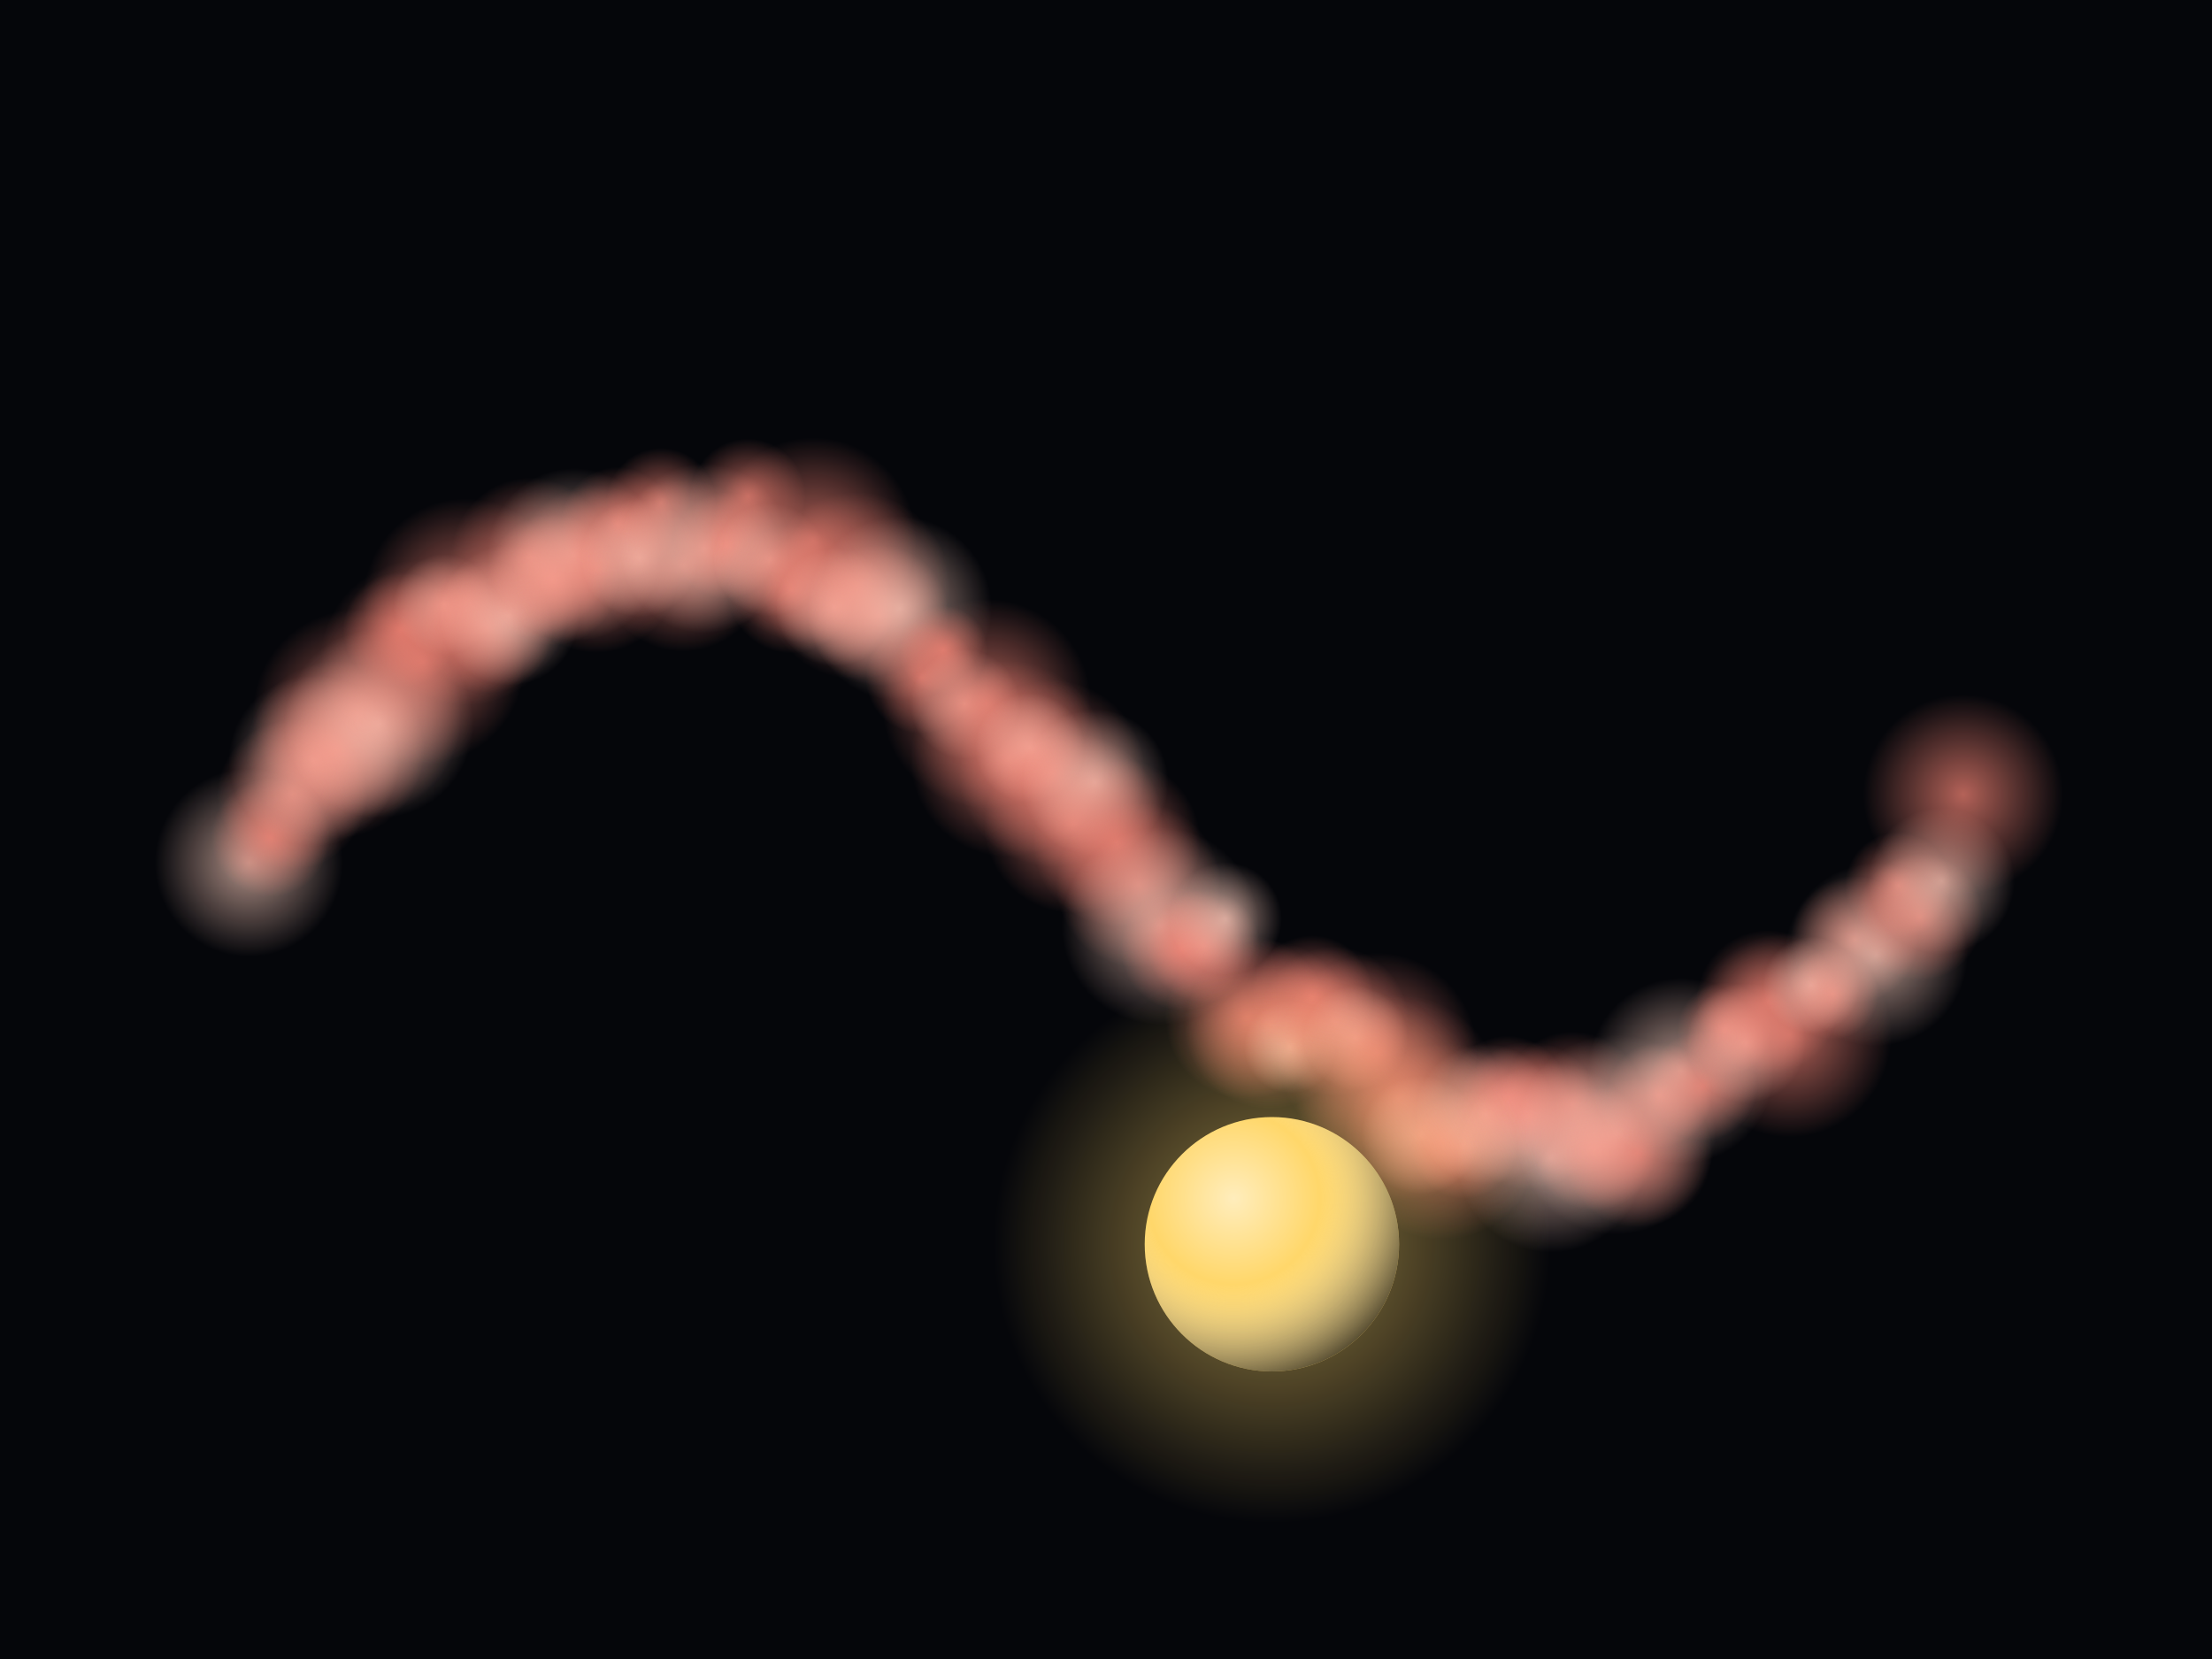
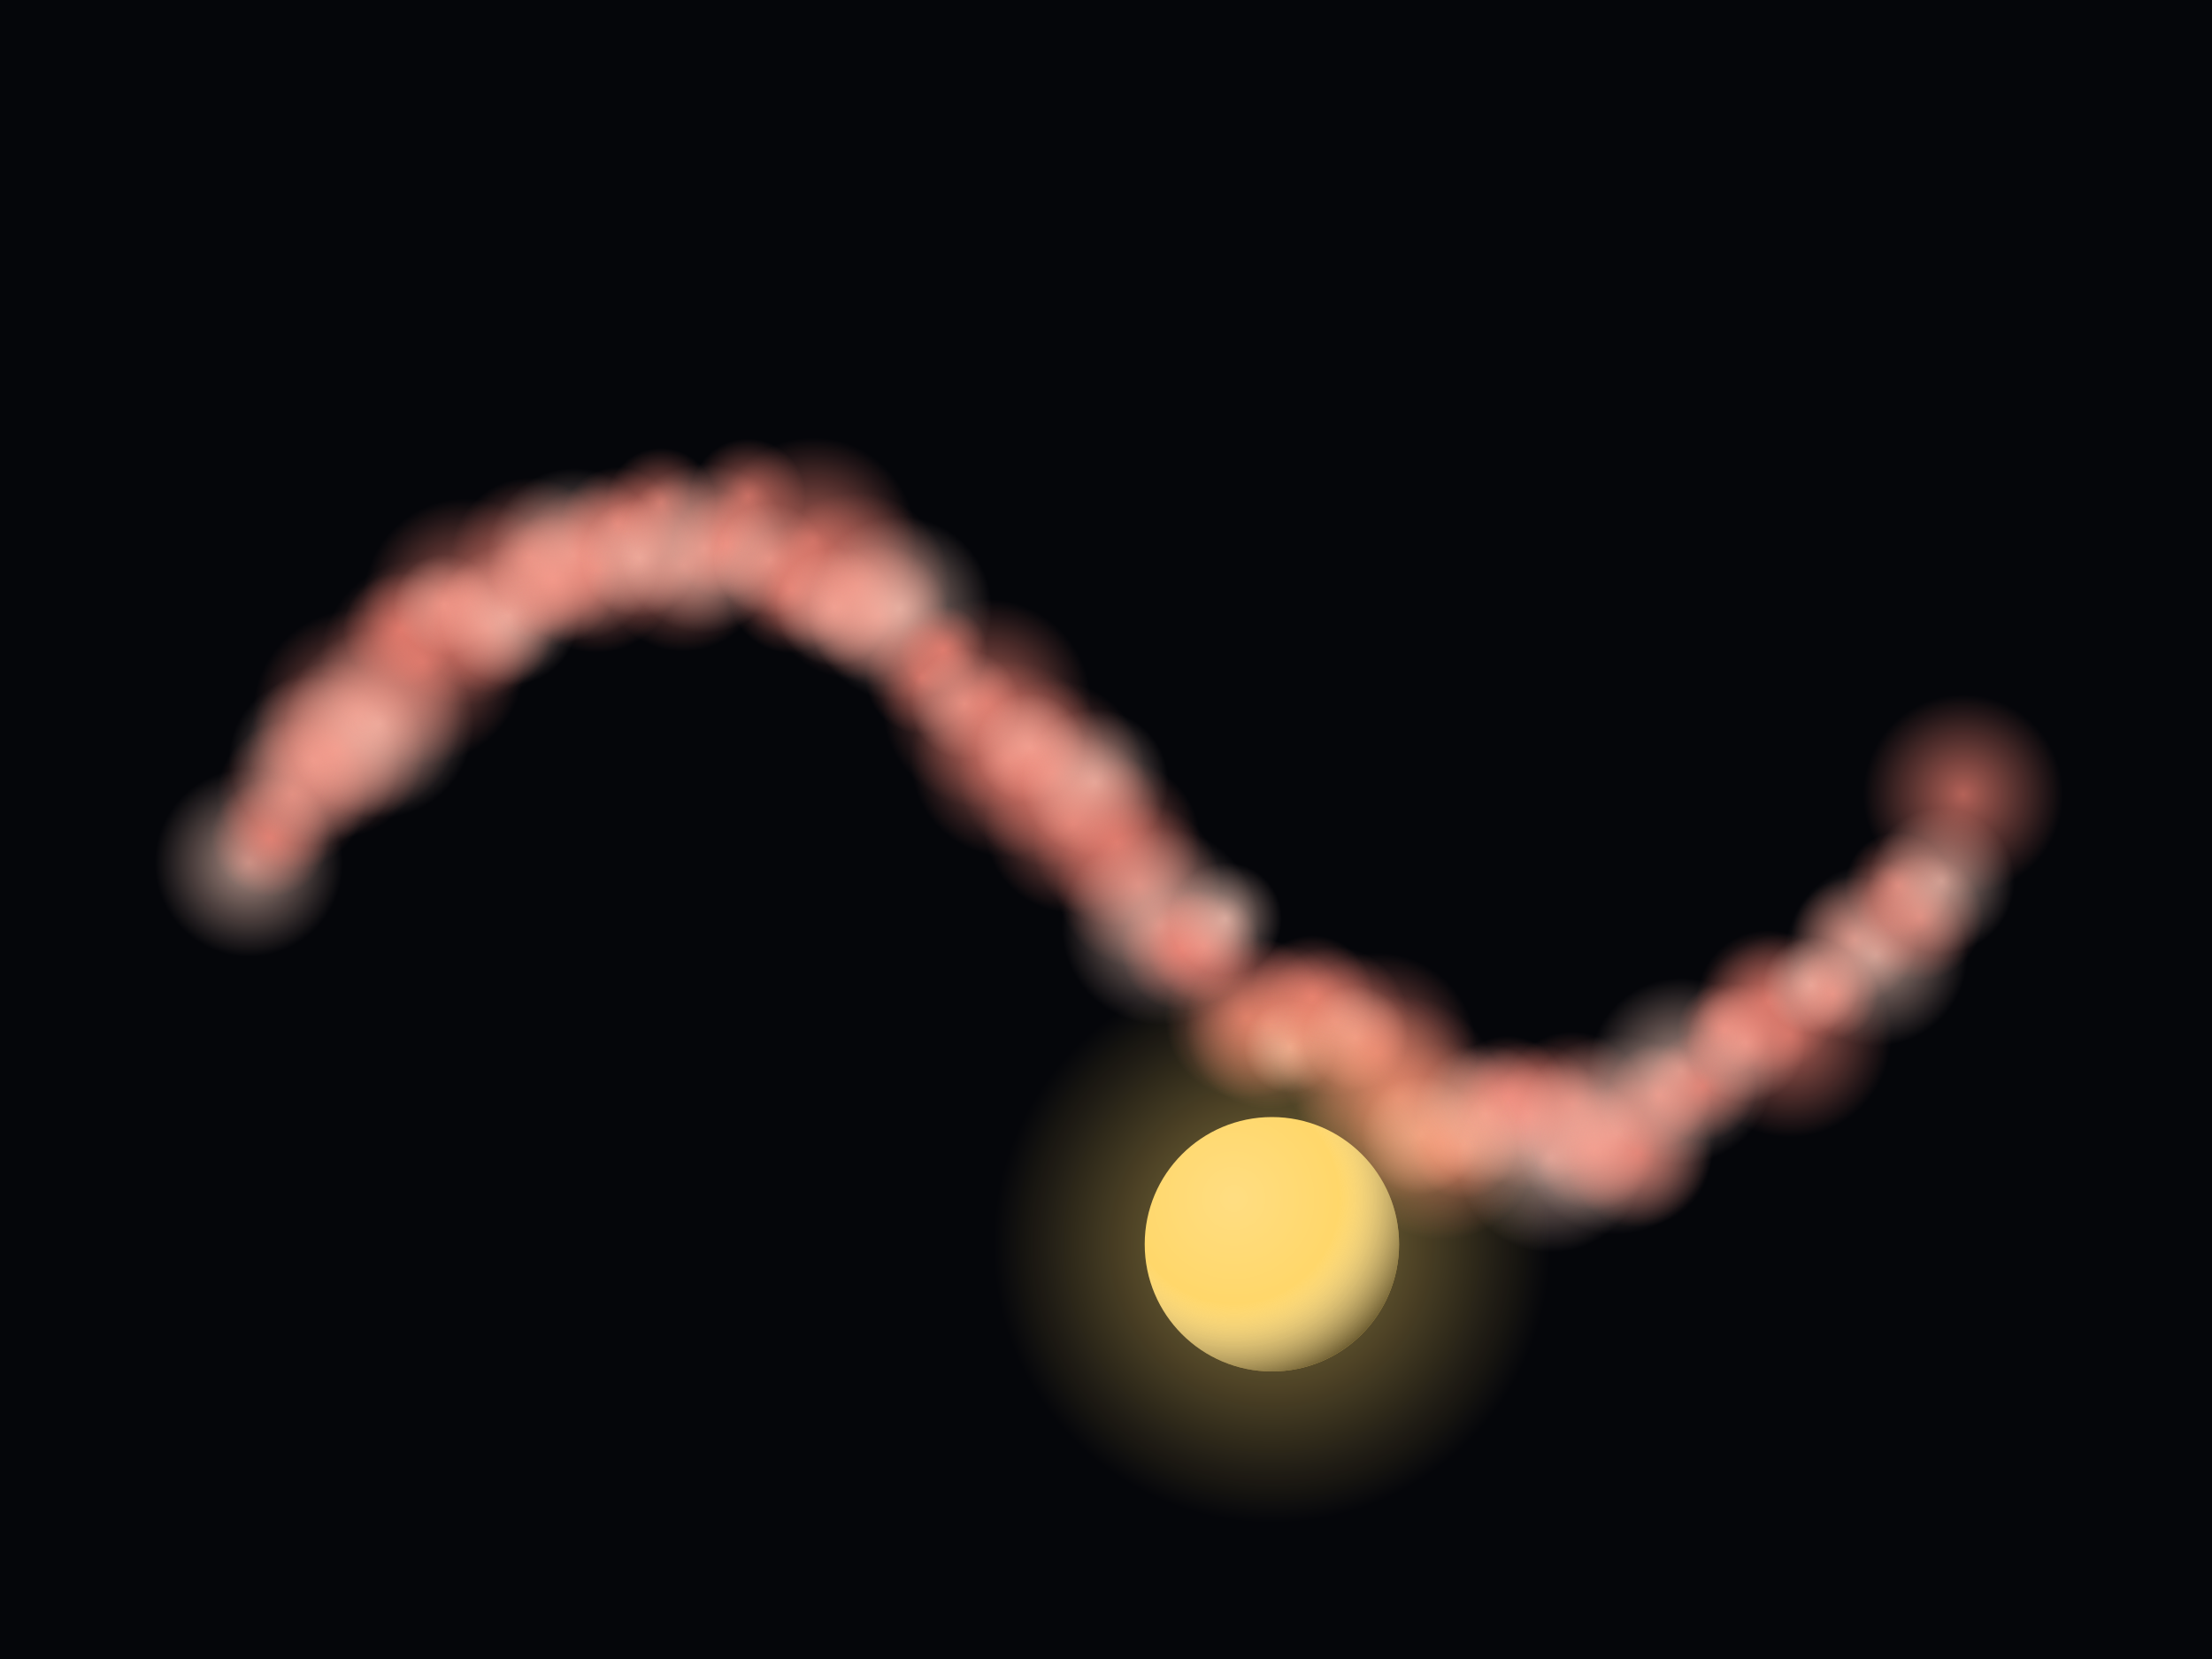
<svg xmlns="http://www.w3.org/2000/svg" viewBox="0 0 800 600" width="800" height="600" role="img">
  <rect width="800" height="600" fill="#05060a" />
  <defs>
    <radialGradient id="p0">
      <stop offset="0" stop-color="#ffd0c0" stop-opacity="0.7" />
      <stop offset="1" stop-color="#ffd0c0" stop-opacity="0" />
    </radialGradient>
  </defs>
  <circle cx="90" cy="312" r="34" fill="url(#p0)" />
  <defs>
    <radialGradient id="p1">
      <stop offset="0" stop-color="#ff8a7a" stop-opacity="0.7" />
      <stop offset="1" stop-color="#ff8a7a" stop-opacity="0" />
    </radialGradient>
  </defs>
  <circle cx="97.8" cy="302.9" r="21.4" fill="url(#p1)" />
  <defs>
    <radialGradient id="p2">
      <stop offset="0" stop-color="#ff8a7a" stop-opacity="0.7" />
      <stop offset="1" stop-color="#ff8a7a" stop-opacity="0" />
    </radialGradient>
  </defs>
  <circle cx="105.7" cy="287.4" r="27" fill="url(#p2)" />
  <defs>
    <radialGradient id="p3">
      <stop offset="0" stop-color="#ffd0c0" stop-opacity="0.7" />
      <stop offset="1" stop-color="#ffd0c0" stop-opacity="0" />
    </radialGradient>
  </defs>
  <circle cx="113.5" cy="275.1" r="30.8" fill="url(#p3)" />
  <defs>
    <radialGradient id="p4">
      <stop offset="0" stop-color="#ff8a7a" stop-opacity="0.7" />
      <stop offset="1" stop-color="#ff8a7a" stop-opacity="0" />
    </radialGradient>
  </defs>
  <circle cx="121.4" cy="271.2" r="32.1" fill="url(#p4)" />
  <defs>
    <radialGradient id="p5">
      <stop offset="0" stop-color="#ff8a7a" stop-opacity="0.7" />
      <stop offset="1" stop-color="#ff8a7a" stop-opacity="0" />
    </radialGradient>
  </defs>
  <circle cx="129.2" cy="258.3" r="37.8" fill="url(#p5)" />
  <defs>
    <radialGradient id="p6">
      <stop offset="0" stop-color="#ffd0c0" stop-opacity="0.7" />
      <stop offset="1" stop-color="#ffd0c0" stop-opacity="0" />
    </radialGradient>
  </defs>
  <circle cx="137.1" cy="261.7" r="34.2" fill="url(#p6)" />
  <defs>
    <radialGradient id="p7">
      <stop offset="0" stop-color="#ff8a7a" stop-opacity="0.7" />
      <stop offset="1" stop-color="#ff8a7a" stop-opacity="0" />
    </radialGradient>
  </defs>
  <circle cx="144.9" cy="227.8" r="20.9" fill="url(#p7)" />
  <defs>
    <radialGradient id="p8">
      <stop offset="0" stop-color="#ff8a7a" stop-opacity="0.7" />
      <stop offset="1" stop-color="#ff8a7a" stop-opacity="0" />
    </radialGradient>
  </defs>
  <circle cx="152.8" cy="239.4" r="37.1" fill="url(#p8)" />
  <defs>
    <radialGradient id="p9">
      <stop offset="0" stop-color="#ffd0c0" stop-opacity="0.7" />
      <stop offset="1" stop-color="#ffd0c0" stop-opacity="0" />
    </radialGradient>
  </defs>
  <circle cx="160.6" cy="218.7" r="18.2" fill="url(#p9)" />
  <defs>
    <radialGradient id="p10">
      <stop offset="0" stop-color="#ff8a7a" stop-opacity="0.7" />
      <stop offset="1" stop-color="#ff8a7a" stop-opacity="0" />
    </radialGradient>
  </defs>
  <circle cx="168.5" cy="217.6" r="37.3" fill="url(#p10)" />
  <defs>
    <radialGradient id="p11">
      <stop offset="0" stop-color="#ff8a7a" stop-opacity="0.7" />
      <stop offset="1" stop-color="#ff8a7a" stop-opacity="0" />
    </radialGradient>
  </defs>
  <circle cx="176.3" cy="226.9" r="23.8" fill="url(#p11)" />
  <defs>
    <radialGradient id="p12">
      <stop offset="0" stop-color="#ffd0c0" stop-opacity="0.7" />
      <stop offset="1" stop-color="#ffd0c0" stop-opacity="0" />
    </radialGradient>
  </defs>
  <circle cx="184.2" cy="222.5" r="25.4" fill="url(#p12)" />
  <defs>
    <radialGradient id="p13">
      <stop offset="0" stop-color="#ff8a7a" stop-opacity="0.7" />
      <stop offset="1" stop-color="#ff8a7a" stop-opacity="0" />
    </radialGradient>
  </defs>
  <circle cx="192" cy="201.6" r="28.9" fill="url(#p13)" />
  <defs>
    <radialGradient id="p14">
      <stop offset="0" stop-color="#ff8a7a" stop-opacity="0.7" />
      <stop offset="1" stop-color="#ff8a7a" stop-opacity="0" />
    </radialGradient>
  </defs>
  <circle cx="199.9" cy="209.7" r="23.7" fill="url(#p14)" />
  <defs>
    <radialGradient id="p15">
      <stop offset="0" stop-color="#ffd0c0" stop-opacity="0.7" />
      <stop offset="1" stop-color="#ffd0c0" stop-opacity="0" />
    </radialGradient>
  </defs>
  <circle cx="207.7" cy="200.6" r="31.3" fill="url(#p15)" />
  <defs>
    <radialGradient id="p16">
      <stop offset="0" stop-color="#ff8a7a" stop-opacity="0.7" />
      <stop offset="1" stop-color="#ff8a7a" stop-opacity="0" />
    </radialGradient>
  </defs>
  <circle cx="215.6" cy="205.8" r="30.3" fill="url(#p16)" />
  <defs>
    <radialGradient id="p17">
      <stop offset="0" stop-color="#ff8a7a" stop-opacity="0.7" />
      <stop offset="1" stop-color="#ff8a7a" stop-opacity="0" />
    </radialGradient>
  </defs>
  <circle cx="223.4" cy="189.5" r="20.6" fill="url(#p17)" />
  <defs>
    <radialGradient id="p18">
      <stop offset="0" stop-color="#ffd0c0" stop-opacity="0.7" />
      <stop offset="1" stop-color="#ffd0c0" stop-opacity="0" />
    </radialGradient>
  </defs>
  <circle cx="231.3" cy="201.8" r="21.3" fill="url(#p18)" />
  <defs>
    <radialGradient id="p19">
      <stop offset="0" stop-color="#ff8a7a" stop-opacity="0.7" />
      <stop offset="1" stop-color="#ff8a7a" stop-opacity="0" />
    </radialGradient>
  </defs>
  <circle cx="239.1" cy="181.9" r="19.9" fill="url(#p19)" />
  <defs>
    <radialGradient id="p20">
      <stop offset="0" stop-color="#ff8a7a" stop-opacity="0.7" />
      <stop offset="1" stop-color="#ff8a7a" stop-opacity="0" />
    </radialGradient>
  </defs>
  <circle cx="247" cy="204.5" r="31.1" fill="url(#p20)" />
  <defs>
    <radialGradient id="p21">
      <stop offset="0" stop-color="#ffd0c0" stop-opacity="0.7" />
      <stop offset="1" stop-color="#ffd0c0" stop-opacity="0" />
    </radialGradient>
  </defs>
  <circle cx="254.8" cy="198.3" r="30.7" fill="url(#p21)" />
  <defs>
    <radialGradient id="p22">
      <stop offset="0" stop-color="#ff8a7a" stop-opacity="0.7" />
      <stop offset="1" stop-color="#ff8a7a" stop-opacity="0" />
    </radialGradient>
  </defs>
  <circle cx="262.7" cy="197.3" r="19.2" fill="url(#p22)" />
  <defs>
    <radialGradient id="p23">
      <stop offset="0" stop-color="#ff8a7a" stop-opacity="0.7" />
      <stop offset="1" stop-color="#ff8a7a" stop-opacity="0" />
    </radialGradient>
  </defs>
  <circle cx="270.5" cy="179.5" r="20.9" fill="url(#p23)" />
  <defs>
    <radialGradient id="p24">
      <stop offset="0" stop-color="#ffd0c0" stop-opacity="0.7" />
      <stop offset="1" stop-color="#ffd0c0" stop-opacity="0" />
    </radialGradient>
  </defs>
  <circle cx="278.4" cy="202.4" r="20.4" fill="url(#p24)" />
  <defs>
    <radialGradient id="p25">
      <stop offset="0" stop-color="#ff8a7a" stop-opacity="0.7" />
      <stop offset="1" stop-color="#ff8a7a" stop-opacity="0" />
    </radialGradient>
  </defs>
  <circle cx="286.2" cy="213.2" r="23.1" fill="url(#p25)" />
  <defs>
    <radialGradient id="p26">
      <stop offset="0" stop-color="#ff8a7a" stop-opacity="0.7" />
      <stop offset="1" stop-color="#ff8a7a" stop-opacity="0" />
    </radialGradient>
  </defs>
  <circle cx="294.1" cy="195.5" r="37.3" fill="url(#p26)" />
  <defs>
    <radialGradient id="p27">
      <stop offset="0" stop-color="#ffd0c0" stop-opacity="0.7" />
      <stop offset="1" stop-color="#ffd0c0" stop-opacity="0" />
    </radialGradient>
  </defs>
  <circle cx="301.9" cy="219.7" r="21.3" fill="url(#p27)" />
  <defs>
    <radialGradient id="p28">
      <stop offset="0" stop-color="#ff8a7a" stop-opacity="0.7" />
      <stop offset="1" stop-color="#ff8a7a" stop-opacity="0" />
    </radialGradient>
  </defs>
  <circle cx="309.7" cy="211.9" r="33.8" fill="url(#p28)" />
  <defs>
    <radialGradient id="p29">
      <stop offset="0" stop-color="#ff8a7a" stop-opacity="0.7" />
      <stop offset="1" stop-color="#ff8a7a" stop-opacity="0" />
    </radialGradient>
  </defs>
  <circle cx="317.6" cy="222.6" r="25.5" fill="url(#p29)" />
  <defs>
    <radialGradient id="p30">
      <stop offset="0" stop-color="#ffd0c0" stop-opacity="0.7" />
      <stop offset="1" stop-color="#ffd0c0" stop-opacity="0" />
    </radialGradient>
  </defs>
  <circle cx="325.4" cy="220.1" r="33.3" fill="url(#p30)" />
  <defs>
    <radialGradient id="p31">
      <stop offset="0" stop-color="#ff8a7a" stop-opacity="0.7" />
      <stop offset="1" stop-color="#ff8a7a" stop-opacity="0" />
    </radialGradient>
  </defs>
  <circle cx="333.3" cy="245.1" r="20.3" fill="url(#p31)" />
  <defs>
    <radialGradient id="p32">
      <stop offset="0" stop-color="#ff8a7a" stop-opacity="0.7" />
      <stop offset="1" stop-color="#ff8a7a" stop-opacity="0" />
    </radialGradient>
  </defs>
  <circle cx="341.1" cy="235" r="16" fill="url(#p32)" />
  <defs>
    <radialGradient id="p33">
      <stop offset="0" stop-color="#ffd0c0" stop-opacity="0.7" />
      <stop offset="1" stop-color="#ffd0c0" stop-opacity="0" />
    </radialGradient>
  </defs>
  <circle cx="349" cy="254.6" r="19.8" fill="url(#p33)" />
  <defs>
    <radialGradient id="p34">
      <stop offset="0" stop-color="#ff8a7a" stop-opacity="0.7" />
      <stop offset="1" stop-color="#ff8a7a" stop-opacity="0" />
    </radialGradient>
  </defs>
  <circle cx="356.8" cy="254.5" r="37.9" fill="url(#p34)" />
  <defs>
    <radialGradient id="p35">
      <stop offset="0" stop-color="#ff8a7a" stop-opacity="0.7" />
      <stop offset="1" stop-color="#ff8a7a" stop-opacity="0" />
    </radialGradient>
  </defs>
  <circle cx="364.7" cy="274.5" r="35.4" fill="url(#p35)" />
  <defs>
    <radialGradient id="p36">
      <stop offset="0" stop-color="#ffd0c0" stop-opacity="0.7" />
      <stop offset="1" stop-color="#ffd0c0" stop-opacity="0" />
    </radialGradient>
  </defs>
  <circle cx="372.5" cy="270.5" r="19.8" fill="url(#p36)" />
  <defs>
    <radialGradient id="p37">
      <stop offset="0" stop-color="#ff8a7a" stop-opacity="0.7" />
      <stop offset="1" stop-color="#ff8a7a" stop-opacity="0" />
    </radialGradient>
  </defs>
  <circle cx="380.4" cy="279.7" r="33.7" fill="url(#p37)" />
  <defs>
    <radialGradient id="p38">
      <stop offset="0" stop-color="#ff8a7a" stop-opacity="0.7" />
      <stop offset="1" stop-color="#ff8a7a" stop-opacity="0" />
    </radialGradient>
  </defs>
  <circle cx="388.2" cy="297.9" r="32.4" fill="url(#p38)" />
  <defs>
    <radialGradient id="p39">
      <stop offset="0" stop-color="#ffd0c0" stop-opacity="0.7" />
      <stop offset="1" stop-color="#ffd0c0" stop-opacity="0" />
    </radialGradient>
  </defs>
  <circle cx="396.1" cy="283" r="26.5" fill="url(#p39)" />
  <defs>
    <radialGradient id="p40">
      <stop offset="0" stop-color="#ff8a7a" stop-opacity="0.7" />
      <stop offset="1" stop-color="#ff8a7a" stop-opacity="0" />
    </radialGradient>
  </defs>
  <circle cx="403.9" cy="304.6" r="30.3" fill="url(#p40)" />
  <defs>
    <radialGradient id="p41">
      <stop offset="0" stop-color="#ff8a7a" stop-opacity="0.7" />
      <stop offset="1" stop-color="#ff8a7a" stop-opacity="0" />
    </radialGradient>
  </defs>
  <circle cx="411.8" cy="320" r="29.8" fill="url(#p41)" />
  <defs>
    <radialGradient id="p42">
      <stop offset="0" stop-color="#ffd0c0" stop-opacity="0.7" />
      <stop offset="1" stop-color="#ffd0c0" stop-opacity="0" />
    </radialGradient>
  </defs>
  <circle cx="419.6" cy="334.9" r="35.7" fill="url(#p42)" />
  <defs>
    <radialGradient id="p43">
      <stop offset="0" stop-color="#ff8a7a" stop-opacity="0.7" />
      <stop offset="1" stop-color="#ff8a7a" stop-opacity="0" />
    </radialGradient>
  </defs>
  <circle cx="427.5" cy="343.3" r="22.1" fill="url(#p43)" />
  <defs>
    <radialGradient id="p44">
      <stop offset="0" stop-color="#ff8a7a" stop-opacity="0.7" />
      <stop offset="1" stop-color="#ff8a7a" stop-opacity="0" />
    </radialGradient>
  </defs>
  <circle cx="435.3" cy="342.2" r="20.4" fill="url(#p44)" />
  <defs>
    <radialGradient id="p45">
      <stop offset="0" stop-color="#ffd0c0" stop-opacity="0.7" />
      <stop offset="1" stop-color="#ffd0c0" stop-opacity="0" />
    </radialGradient>
  </defs>
  <circle cx="443.2" cy="332.3" r="20.4" fill="url(#p45)" />
  <defs>
    <radialGradient id="p46">
      <stop offset="0" stop-color="#ff8a7a" stop-opacity="0.7" />
      <stop offset="1" stop-color="#ff8a7a" stop-opacity="0" />
    </radialGradient>
  </defs>
  <circle cx="451" cy="367.9" r="29.6" fill="url(#p46)" />
  <defs>
    <radialGradient id="p47">
      <stop offset="0" stop-color="#ff8a7a" stop-opacity="0.7" />
      <stop offset="1" stop-color="#ff8a7a" stop-opacity="0" />
    </radialGradient>
  </defs>
  <circle cx="458.9" cy="370.6" r="30.4" fill="url(#p47)" />
  <defs>
    <radialGradient id="p48">
      <stop offset="0" stop-color="#ffd0c0" stop-opacity="0.7" />
      <stop offset="1" stop-color="#ffd0c0" stop-opacity="0" />
    </radialGradient>
  </defs>
  <circle cx="466.7" cy="378.7" r="16.7" fill="url(#p48)" />
  <defs>
    <radialGradient id="p49">
      <stop offset="0" stop-color="#ff8a7a" stop-opacity="0.7" />
      <stop offset="1" stop-color="#ff8a7a" stop-opacity="0" />
    </radialGradient>
  </defs>
  <circle cx="474.6" cy="360.5" r="22.2" fill="url(#p49)" />
  <defs>
    <radialGradient id="p50">
      <stop offset="0" stop-color="#ff8a7a" stop-opacity="0.7" />
      <stop offset="1" stop-color="#ff8a7a" stop-opacity="0" />
    </radialGradient>
  </defs>
  <circle cx="482.4" cy="369.4" r="27" fill="url(#p50)" />
  <defs>
    <radialGradient id="p51">
      <stop offset="0" stop-color="#ffd0c0" stop-opacity="0.7" />
      <stop offset="1" stop-color="#ffd0c0" stop-opacity="0" />
    </radialGradient>
  </defs>
  <circle cx="490.3" cy="375.4" r="18.9" fill="url(#p51)" />
  <defs>
    <radialGradient id="p52">
      <stop offset="0" stop-color="#ff8a7a" stop-opacity="0.7" />
      <stop offset="1" stop-color="#ff8a7a" stop-opacity="0" />
    </radialGradient>
  </defs>
  <circle cx="498.1" cy="380.7" r="36.1" fill="url(#p52)" />
  <defs>
    <radialGradient id="p53">
      <stop offset="0" stop-color="#ff8a7a" stop-opacity="0.7" />
      <stop offset="1" stop-color="#ff8a7a" stop-opacity="0" />
    </radialGradient>
  </defs>
  <circle cx="505.9" cy="397.1" r="37.2" fill="url(#p53)" />
  <defs>
    <radialGradient id="p54">
      <stop offset="0" stop-color="#ffd0c0" stop-opacity="0.7" />
      <stop offset="1" stop-color="#ffd0c0" stop-opacity="0" />
    </radialGradient>
  </defs>
  <circle cx="513.8" cy="410.5" r="21.3" fill="url(#p54)" />
  <defs>
    <radialGradient id="p55">
      <stop offset="0" stop-color="#ff8a7a" stop-opacity="0.7" />
      <stop offset="1" stop-color="#ff8a7a" stop-opacity="0" />
    </radialGradient>
  </defs>
  <circle cx="521.6" cy="412.8" r="35.5" fill="url(#p55)" />
  <defs>
    <radialGradient id="p56">
      <stop offset="0" stop-color="#ff8a7a" stop-opacity="0.7" />
      <stop offset="1" stop-color="#ff8a7a" stop-opacity="0" />
    </radialGradient>
  </defs>
  <circle cx="529.5" cy="414.1" r="19.4" fill="url(#p56)" />
  <defs>
    <radialGradient id="p57">
      <stop offset="0" stop-color="#ffd0c0" stop-opacity="0.7" />
      <stop offset="1" stop-color="#ffd0c0" stop-opacity="0" />
    </radialGradient>
  </defs>
  <circle cx="537.3" cy="402.9" r="25.4" fill="url(#p57)" />
  <defs>
    <radialGradient id="p58">
      <stop offset="0" stop-color="#ff8a7a" stop-opacity="0.7" />
      <stop offset="1" stop-color="#ff8a7a" stop-opacity="0" />
    </radialGradient>
  </defs>
  <circle cx="545.2" cy="397.1" r="22.5" fill="url(#p58)" />
  <defs>
    <radialGradient id="p59">
      <stop offset="0" stop-color="#ff8a7a" stop-opacity="0.7" />
      <stop offset="1" stop-color="#ff8a7a" stop-opacity="0" />
    </radialGradient>
  </defs>
  <circle cx="553" cy="403.4" r="26.7" fill="url(#p59)" />
  <defs>
    <radialGradient id="p60">
      <stop offset="0" stop-color="#ffd0c0" stop-opacity="0.7" />
      <stop offset="1" stop-color="#ffd0c0" stop-opacity="0" />
    </radialGradient>
  </defs>
  <circle cx="560.9" cy="418.7" r="34.3" fill="url(#p60)" />
  <defs>
    <radialGradient id="p61">
      <stop offset="0" stop-color="#ff8a7a" stop-opacity="0.7" />
      <stop offset="1" stop-color="#ff8a7a" stop-opacity="0" />
    </radialGradient>
  </defs>
  <circle cx="568.7" cy="399.3" r="26.2" fill="url(#p61)" />
  <defs>
    <radialGradient id="p62">
      <stop offset="0" stop-color="#ff8a7a" stop-opacity="0.7" />
      <stop offset="1" stop-color="#ff8a7a" stop-opacity="0" />
    </radialGradient>
  </defs>
  <circle cx="576.6" cy="415.5" r="22.3" fill="url(#p62)" />
  <defs>
    <radialGradient id="p63">
      <stop offset="0" stop-color="#ffd0c0" stop-opacity="0.7" />
      <stop offset="1" stop-color="#ffd0c0" stop-opacity="0" />
    </radialGradient>
  </defs>
  <circle cx="584.4" cy="410.3" r="36.2" fill="url(#p63)" />
  <defs>
    <radialGradient id="p64">
      <stop offset="0" stop-color="#ff8a7a" stop-opacity="0.7" />
      <stop offset="1" stop-color="#ff8a7a" stop-opacity="0" />
    </radialGradient>
  </defs>
  <circle cx="592.3" cy="416.9" r="26.9" fill="url(#p64)" />
  <defs>
    <radialGradient id="p65">
      <stop offset="0" stop-color="#ff8a7a" stop-opacity="0.7" />
      <stop offset="1" stop-color="#ff8a7a" stop-opacity="0" />
    </radialGradient>
  </defs>
  <circle cx="600.1" cy="396.1" r="19" fill="url(#p65)" />
  <defs>
    <radialGradient id="p66">
      <stop offset="0" stop-color="#ffd0c0" stop-opacity="0.7" />
      <stop offset="1" stop-color="#ffd0c0" stop-opacity="0" />
    </radialGradient>
  </defs>
  <circle cx="608" cy="387.3" r="33.6" fill="url(#p66)" />
  <defs>
    <radialGradient id="p67">
      <stop offset="0" stop-color="#ff8a7a" stop-opacity="0.7" />
      <stop offset="1" stop-color="#ff8a7a" stop-opacity="0" />
    </radialGradient>
  </defs>
  <circle cx="615.8" cy="392.8" r="19.8" fill="url(#p67)" />
  <defs>
    <radialGradient id="p68">
      <stop offset="0" stop-color="#ff8a7a" stop-opacity="0.7" />
      <stop offset="1" stop-color="#ff8a7a" stop-opacity="0" />
    </radialGradient>
  </defs>
  <circle cx="623.7" cy="372.3" r="17" fill="url(#p68)" />
  <defs>
    <radialGradient id="p69">
      <stop offset="0" stop-color="#ffd0c0" stop-opacity="0.7" />
      <stop offset="1" stop-color="#ffd0c0" stop-opacity="0" />
    </radialGradient>
  </defs>
  <circle cx="631.5" cy="377.2" r="21.6" fill="url(#p69)" />
  <defs>
    <radialGradient id="p70">
      <stop offset="0" stop-color="#ff8a7a" stop-opacity="0.7" />
      <stop offset="1" stop-color="#ff8a7a" stop-opacity="0" />
    </radialGradient>
  </defs>
  <circle cx="639.4" cy="362.3" r="25.9" fill="url(#p70)" />
  <defs>
    <radialGradient id="p71">
      <stop offset="0" stop-color="#ff8a7a" stop-opacity="0.7" />
      <stop offset="1" stop-color="#ff8a7a" stop-opacity="0" />
    </radialGradient>
  </defs>
  <circle cx="647.2" cy="374.4" r="36.9" fill="url(#p71)" />
  <defs>
    <radialGradient id="p72">
      <stop offset="0" stop-color="#ffd0c0" stop-opacity="0.7" />
      <stop offset="1" stop-color="#ffd0c0" stop-opacity="0" />
    </radialGradient>
  </defs>
  <circle cx="655.1" cy="356.3" r="17.5" fill="url(#p72)" />
  <defs>
    <radialGradient id="p73">
      <stop offset="0" stop-color="#ff8a7a" stop-opacity="0.7" />
      <stop offset="1" stop-color="#ff8a7a" stop-opacity="0" />
    </radialGradient>
  </defs>
  <circle cx="662.9" cy="359.5" r="16.4" fill="url(#p73)" />
  <defs>
    <radialGradient id="p74">
      <stop offset="0" stop-color="#ff8a7a" stop-opacity="0.7" />
      <stop offset="1" stop-color="#ff8a7a" stop-opacity="0" />
    </radialGradient>
  </defs>
  <circle cx="670.8" cy="339.8" r="23" fill="url(#p74)" />
  <defs>
    <radialGradient id="p75">
      <stop offset="0" stop-color="#ffd0c0" stop-opacity="0.7" />
      <stop offset="1" stop-color="#ffd0c0" stop-opacity="0" />
    </radialGradient>
  </defs>
  <circle cx="678.6" cy="345.2" r="33.1" fill="url(#p75)" />
  <defs>
    <radialGradient id="p76">
      <stop offset="0" stop-color="#ff8a7a" stop-opacity="0.7" />
      <stop offset="1" stop-color="#ff8a7a" stop-opacity="0" />
    </radialGradient>
  </defs>
  <circle cx="686.5" cy="320.2" r="19.2" fill="url(#p76)" />
  <defs>
    <radialGradient id="p77">
      <stop offset="0" stop-color="#ff8a7a" stop-opacity="0.7" />
      <stop offset="1" stop-color="#ff8a7a" stop-opacity="0" />
    </radialGradient>
  </defs>
  <circle cx="694.3" cy="331.7" r="22.9" fill="url(#p77)" />
  <defs>
    <radialGradient id="p78">
      <stop offset="0" stop-color="#ffd0c0" stop-opacity="0.7" />
      <stop offset="1" stop-color="#ffd0c0" stop-opacity="0" />
    </radialGradient>
  </defs>
  <circle cx="702.2" cy="318.6" r="26.4" fill="url(#p78)" />
  <defs>
    <radialGradient id="p79">
      <stop offset="0" stop-color="#ff8a7a" stop-opacity="0.7" />
      <stop offset="1" stop-color="#ff8a7a" stop-opacity="0" />
    </radialGradient>
  </defs>
  <circle cx="710" cy="287.3" r="36.2" fill="url(#p79)" />
  <defs>
    <radialGradient id="ag">
      <stop offset="0" stop-color="#ffd76a" stop-opacity="0.6" />
      <stop offset="1" stop-color="#ffd76a" stop-opacity="0" />
    </radialGradient>
  </defs>
  <circle cx="460" cy="450" r="101.2" fill="url(#ag)" />
  <defs>
    <radialGradient id="a" cx="35%" cy="32%" r="75%">
-       <stop offset="0" stop-color="#fff" stop-opacity=".55" />
-       <stop offset=".45" stop-color="#fff" stop-opacity="0" />
-       <stop offset="1" stop-color="#00040f" stop-opacity=".7" />
+       <stop offset="0" stop-color="#fff" stop-opacity=".16" />
+       <stop offset=".55" stop-color="#fff" stop-opacity="0" />
+       <stop offset="1" stop-color="#000" stop-opacity=".62" />
    </radialGradient>
  </defs>
  <circle cx="460" cy="450" r="46" fill="#ffd76a" />
  <circle cx="460" cy="450" r="46" fill="url(#a)" />
</svg>
